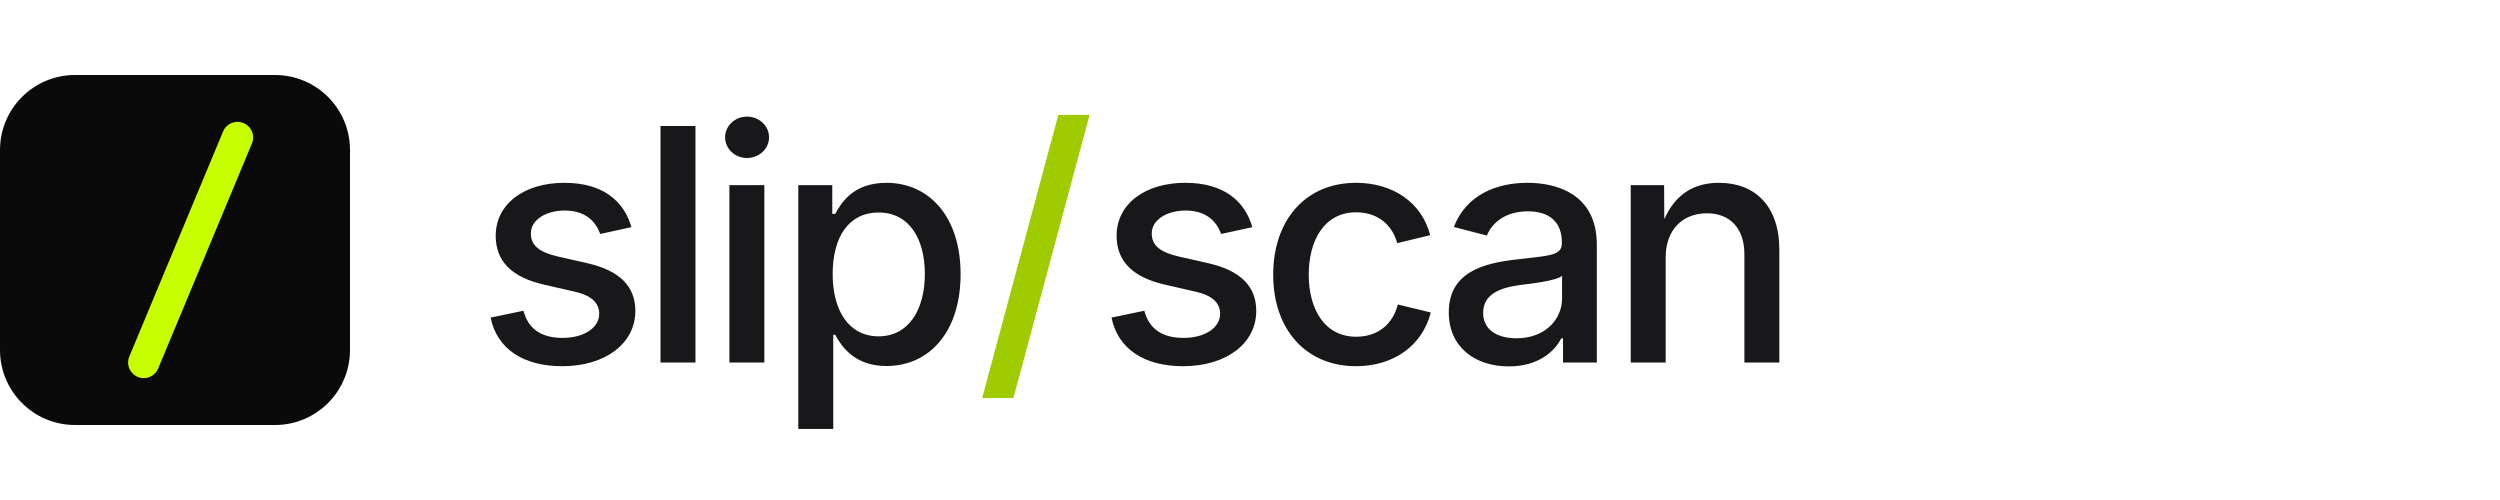
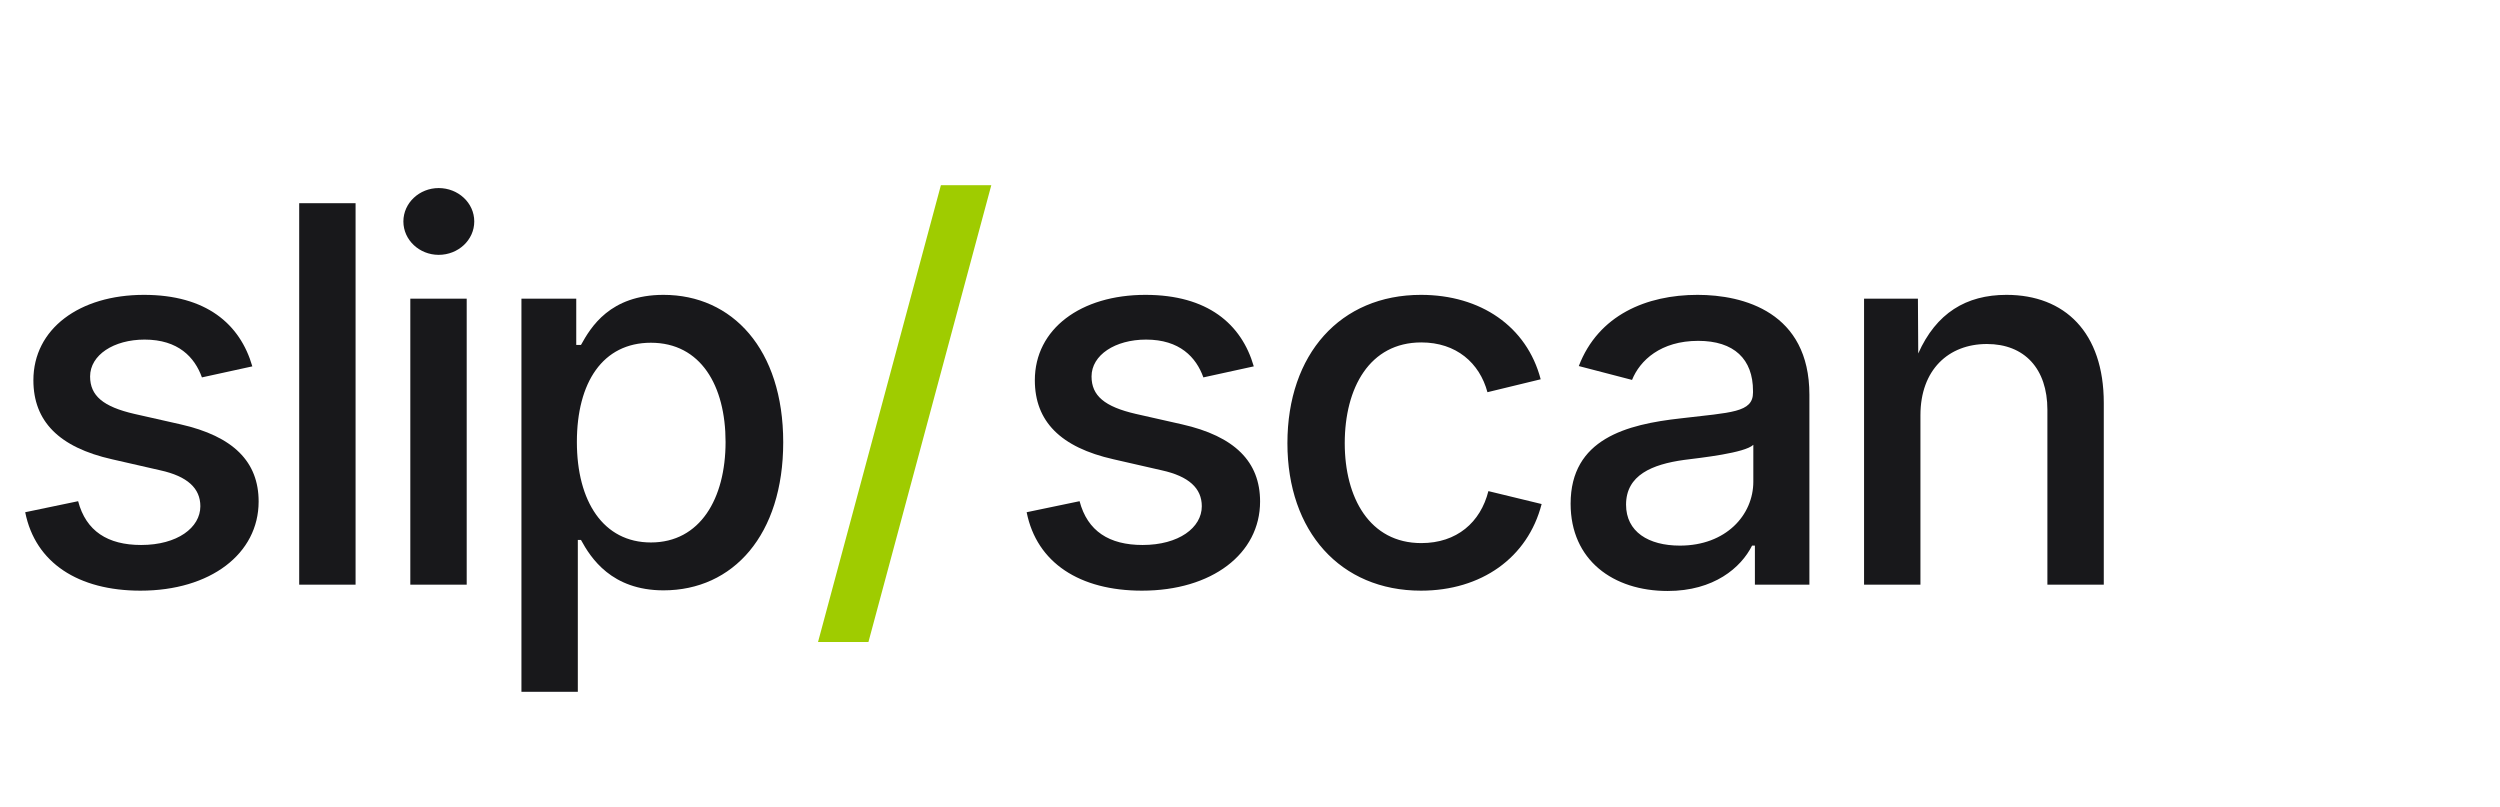
- <svg xmlns="http://www.w3.org/2000/svg" viewBox="0 0 200 40" width="200" height="40" role="img" aria-label="slip/scan">
+ <svg xmlns="http://www.w3.org/2000/svg" viewBox="0 0 124 40" width="124" height="40" role="img" aria-label="slip/scan">
  <style>
    .word { font: 500 26px Inter, ui-sans-serif, system-ui, -apple-system, sans-serif; letter-spacing: -0.04em; fill: #18181B; }
    .slash { fill: #9FCC00; }
  </style>
-   <rect x="0" y="6" width="28" height="28" rx="6" fill="#0A0A0A" />
-   <path d="M19 11L11.5 29" stroke="#C8FF00" stroke-width="2.5" stroke-linecap="round" />
-   <text x="38" y="29" class="word">slip<tspan class="slash">/</tspan>scan</text>
+   <text x="0" y="29" class="word">slip<tspan class="slash">/</tspan>scan</text>
</svg>
